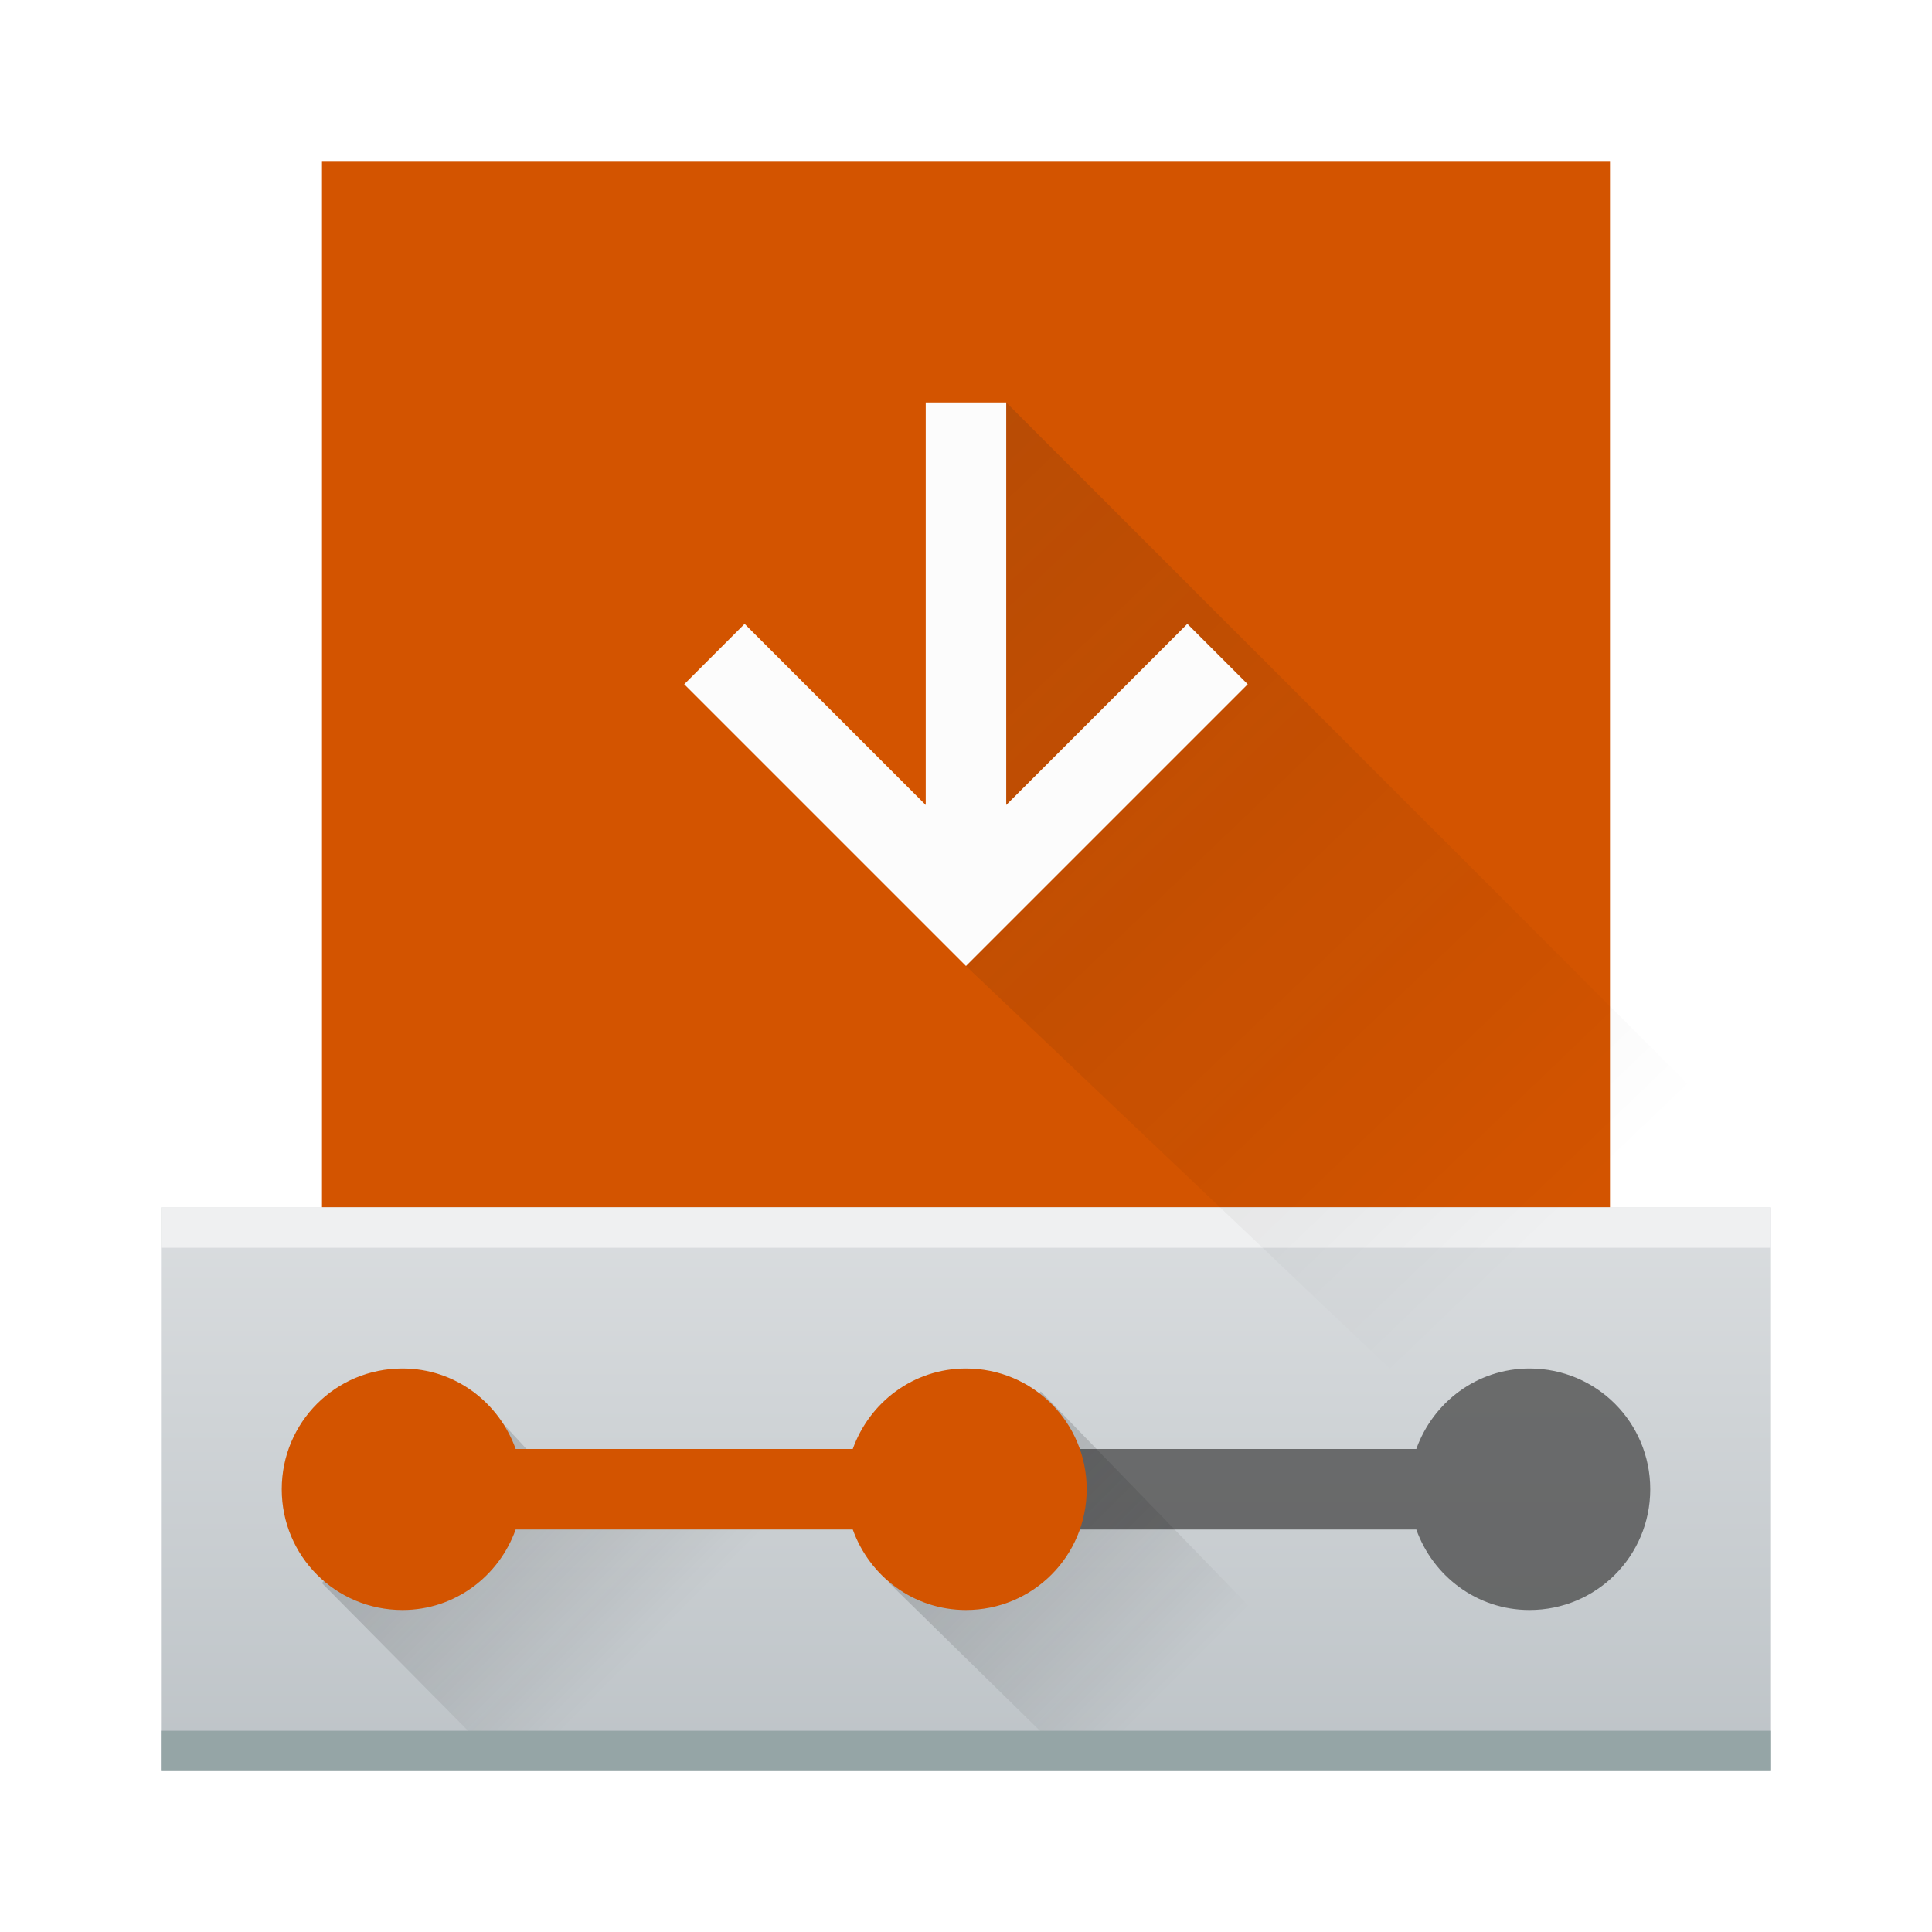
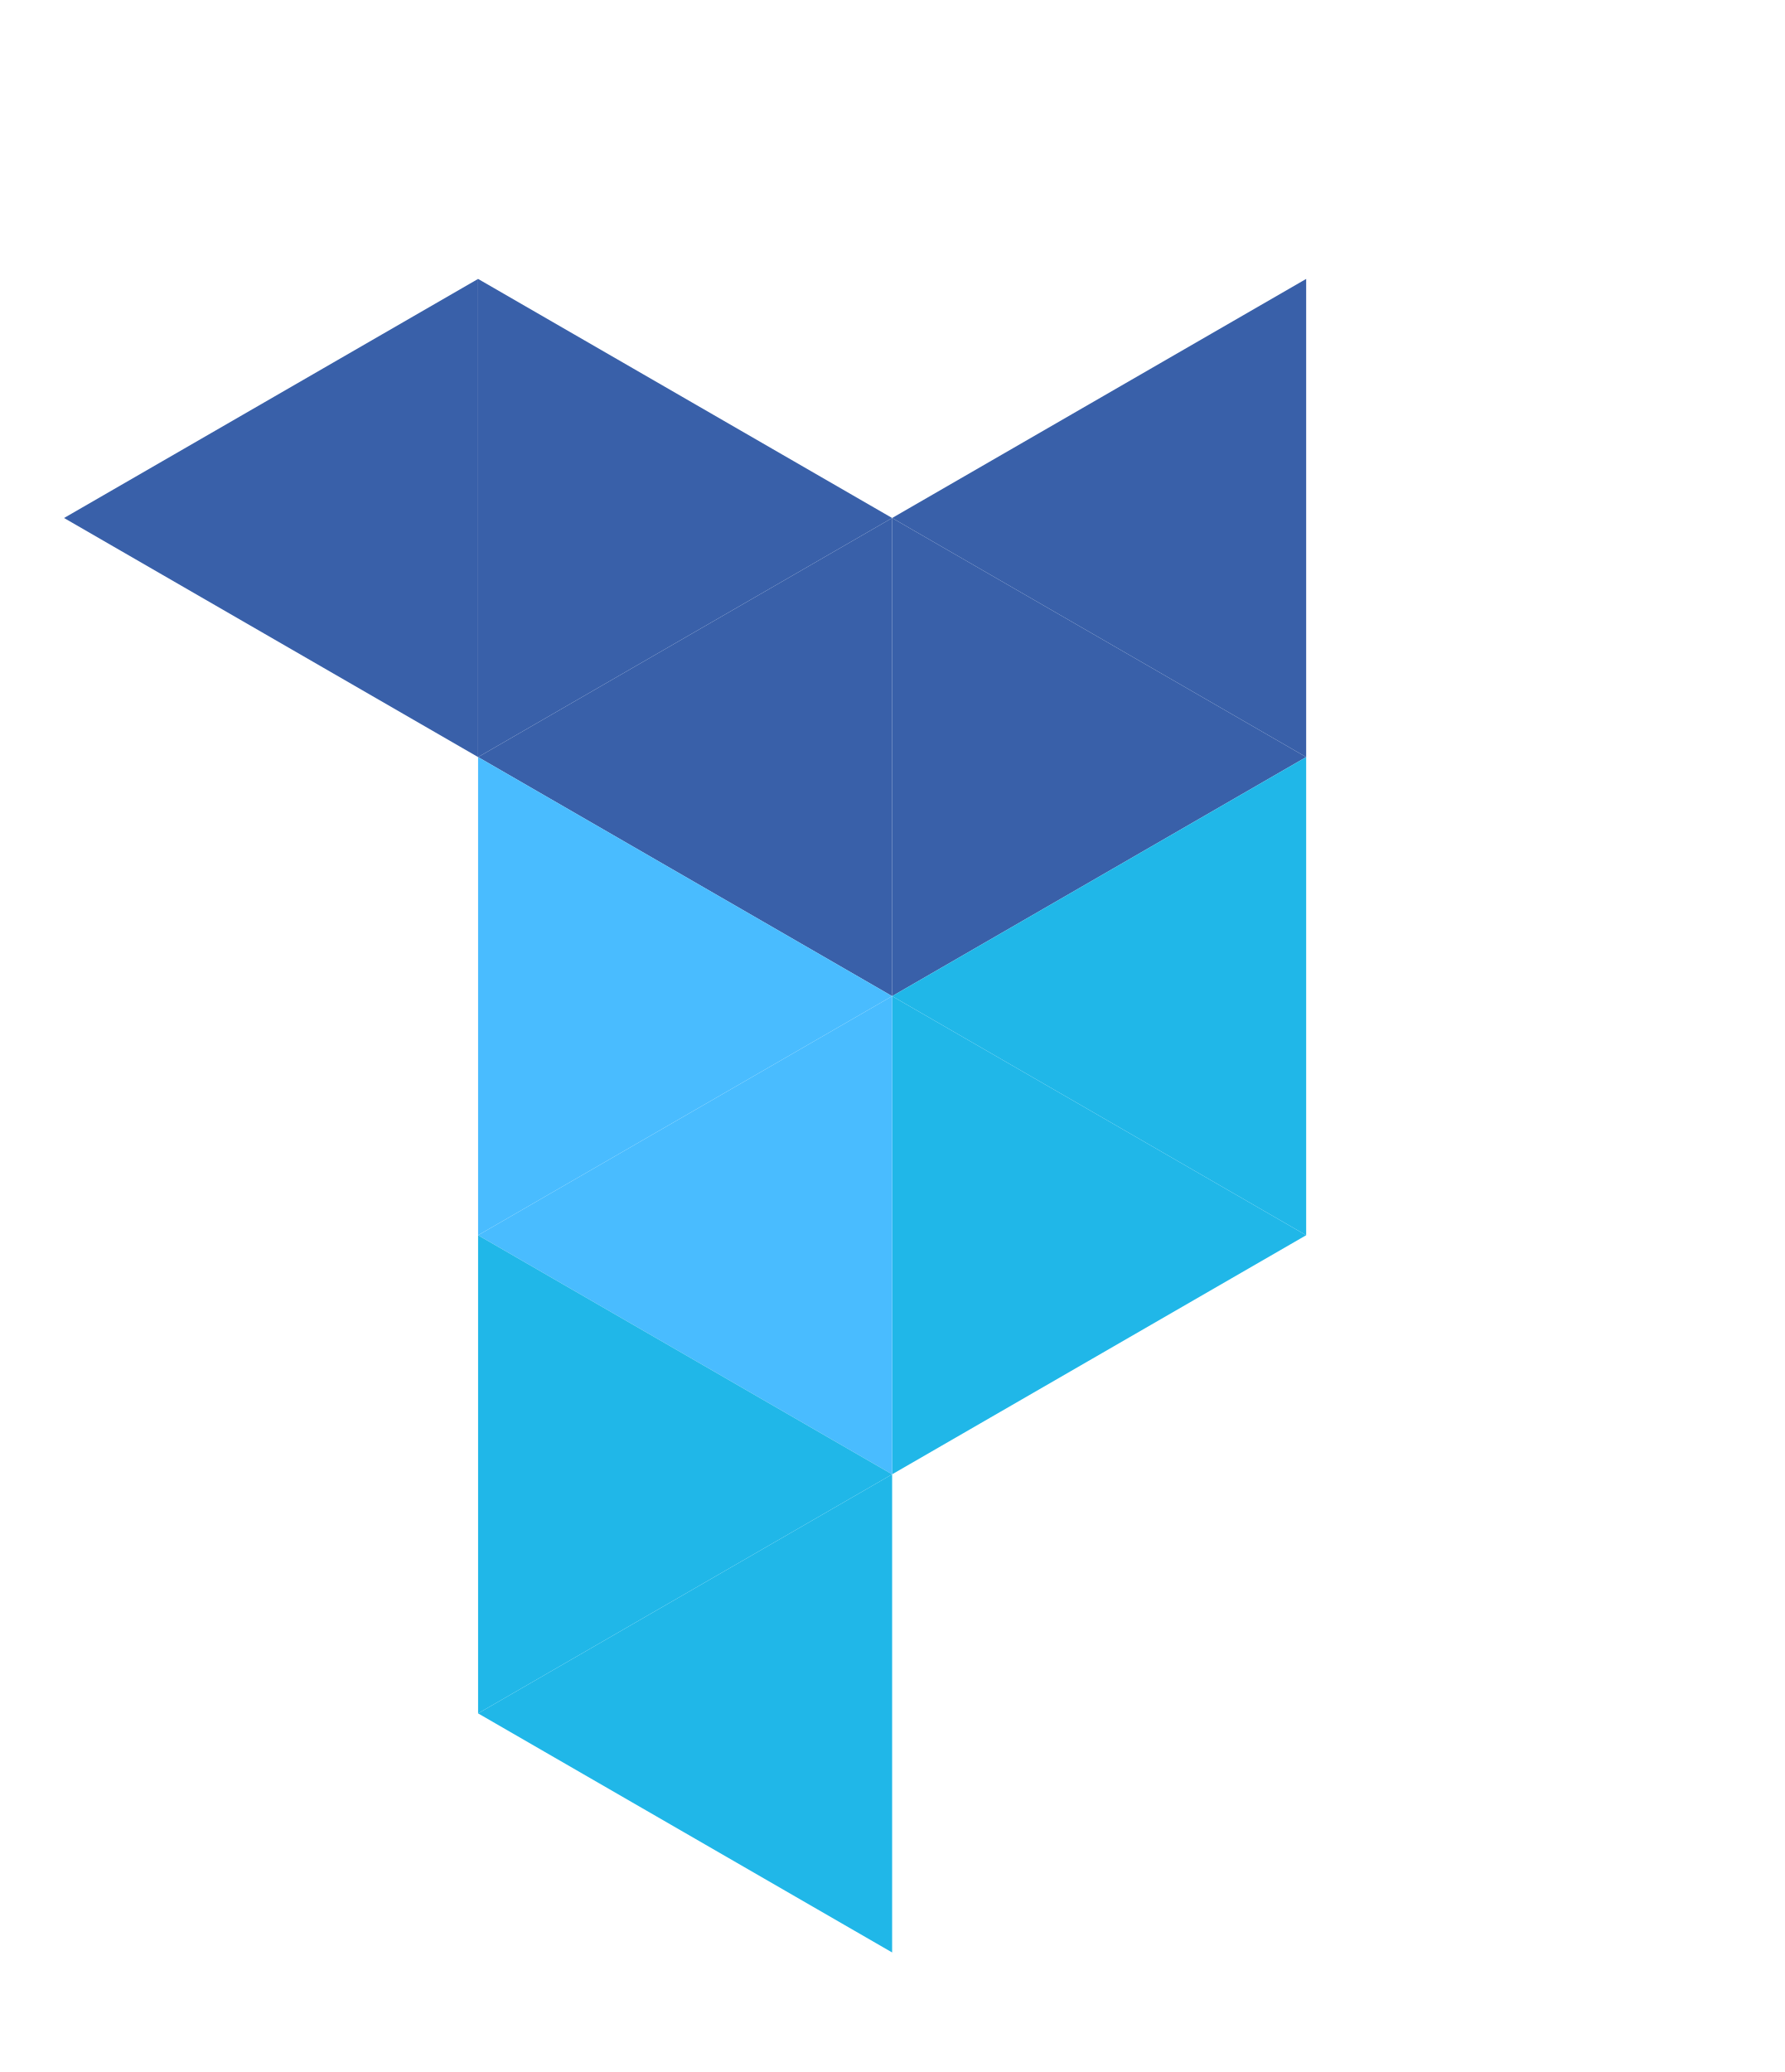
- <svg xmlns="http://www.w3.org/2000/svg" xmlns:xlink="http://www.w3.org/1999/xlink" width="48" height="48" id="svg5453" version="1.1">
-   <defs id="defs5455">
-     <linearGradient id="linearGradient5623">
-       <stop id="stop5625" offset="0" style="stop-color:#d35400;stop-opacity:1;" />
-       <stop style="stop-color:#d35400;stop-opacity:1;" offset="1" id="stop5627" />
-     </linearGradient>
-     <linearGradient id="linearGradient3819">
-       <stop style="stop-color:#eff0f1;stop-opacity:1;" offset="0" id="stop3821" />
-       <stop style="stop-color:#bdc3c7;stop-opacity:1;" offset="1" id="stop3823" />
-     </linearGradient>
-     <linearGradient xlink:href="#linearGradient3819" id="linearGradient3825" x1="24" y1="20" x2="24" y2="44" gradientUnits="userSpaceOnUse" gradientTransform="translate(384.5714,499.798)" />
-     <linearGradient xlink:href="#linearGradient4227" id="linearGradient3843" x1="10" y1="36" x2="15" y2="41" gradientUnits="userSpaceOnUse" gradientTransform="translate(384.5714,500.798)" />
-     <linearGradient xlink:href="#linearGradient4227" id="linearGradient3847" gradientUnits="userSpaceOnUse" x1="9.905" y1="36" x2="14.905" y2="41" gradientTransform="translate(398.6667,500.798)" />
-     <linearGradient xlink:href="#linearGradient5623" id="linearGradient3948" x1="25.065" y1="33.844" x2="25" y2="10" gradientUnits="userSpaceOnUse" gradientTransform="matrix(1,0,0,1.083333,384.5714,492.9647)" />
-     <linearGradient xlink:href="#linearGradient4227" id="linearGradient3080" gradientUnits="userSpaceOnUse" gradientTransform="matrix(1.37931,0,0,1.37931,384.8128,499.0393)" x1="8.525" y1="7.8" x2="25.2" y2="25.2" />
-     <linearGradient id="linearGradient4227">
-       <stop id="stop4229" offset="0" style="stop-color:#292c2f;stop-opacity:1" />
-       <stop id="stop4231" offset="1" style="stop-color:#000000;stop-opacity:0;" />
-     </linearGradient>
-   </defs>
-   <g id="layer1" transform="translate(-384.5714,-499.798)">
-     <rect style="fill:url(#linearGradient3948);fill-opacity:1;stroke:none" id="rect3936" width="32" height="26" x="392.571" y="503.798" ry="0" />
-     <path style="opacity:0.2;fill:#232629;fill-opacity:1;stroke:none" d="m 408.571,533.798 c -1.662,0 -3,1.338 -3,3 0,1.662 1.338,3 3,3 1.305,0 2.398,-0.841 2.812,-2 l 8.375,0 c 0.414,1.159 1.507,2 2.812,2 1.662,0 3,-1.338 3,-3 0,-1.662 -1.338,-3 -3,-3 -1.305,0 -2.398,0.841 -2.812,2 l -8.375,0 c -0.414,-1.159 -1.507,-2 -2.812,-2 z" id="path3911" />
-     <path style="fill:url(#linearGradient3825);fill-opacity:1;stroke:none" d="m 388.571,529.798 -10e-6,14 40,0 10e-6,-14 z" id="rect3804" />
-     <path id="path3829" d="m 411.384,537.798 8.375,0 c 0.414,1.159 1.507,2 2.812,2 1.662,0 3,-1.338 3,-3 0,-1.662 -1.338,-3 -3,-3 -1.305,0 -2.398,0.841 -2.812,2 l -8.375,0 c 0.188,1 0.188,1 0,2 z" style="opacity:0.779;fill:#4d4d4d;fill-opacity:1;stroke:none" />
-     <path id="path3845" d="m 406.667,539.131 4.762,4.667 8.143,0 -9.143,-9.429 z" style="opacity:0.2;fill:url(#linearGradient3847);fill-opacity:1.0;stroke:none" />
-     <path style="opacity:0.2;fill:url(#linearGradient3843);fill-opacity:1.0;stroke:none" d="m 392.571,539.131 4.619,4.667 13.381,0 -4.867,-6.936 -7.133,-0.068 -2.238,-2.425 z" id="path3835" />
-     <path style="fill:#d35400;fill-opacity:1;stroke:none" d="m 394.571,533.798 c -1.662,0 -3,1.338 -3,3 0,1.662 1.338,3 3,3 1.305,0 2.398,-0.841 2.812,-2 l 8.375,0 c 0.414,1.159 1.507,2 2.812,2 1.662,0 3,-1.338 3,-3 0,-1.662 -1.338,-3 -3,-3 -1.305,0 -2.398,0.841 -2.812,2 l -8.375,0 c -0.414,-1.159 -1.507,-2 -2.812,-2 z" id="rect3812" />
-     <rect ry="0" y="542.798" x="388.571" height="1" width="40" id="rect3827" style="fill:#95a5a6;fill-opacity:1;stroke:none" />
-     <rect style="fill:#eff0f1;fill-opacity:1;stroke:none" id="rect3855" width="40" height="1" x="388.571" y="529.798" ry="0" />
-     <path style="opacity:0.2;fill:url(#linearGradient3080);fill-opacity:1;fill-rule:evenodd;stroke:none" d="m 409.571,513.798 0,1 -1,9 20,19 0,0 0,0 -10e-6,-1 10e-6,-13 -19,-19 z" id="path4184" />
-     <path style="color:#000000;font-style:normal;font-variant:normal;font-weight:normal;font-stretch:normal;font-size:medium;line-height:normal;font-family:sans-serif;text-indent:0;text-align:start;text-decoration:none;text-decoration-line:none;text-decoration-style:solid;text-decoration-color:#000000;letter-spacing:normal;word-spacing:normal;text-transform:none;direction:ltr;block-progression:tb;writing-mode:lr-tb;baseline-shift:baseline;text-anchor:start;white-space:normal;clip-rule:nonzero;display:inline;overflow:visible;visibility:visible;opacity:1;isolation:auto;mix-blend-mode:normal;color-interpolation:sRGB;color-interpolation-filters:linearRGB;solid-color:#000000;solid-opacity:1;fill:#fcfcfc;fill-opacity:1;fill-rule:nonzero;stroke:none;stroke-width:2;stroke-linecap:butt;stroke-linejoin:miter;stroke-miterlimit:4;stroke-dasharray:none;stroke-dashoffset:0;stroke-opacity:1;color-rendering:auto;image-rendering:auto;shape-rendering:auto;text-rendering:auto;enable-background:accumulate" d="m 407.571,509.798 0,10 -4.5,-4.5 -1.5,1.5 7,7 7,-7 -1.5,-1.5 -4.5,4.5 0,-10 -2,0 z" id="path3938" />
-   </g>
+ <svg xmlns="http://www.w3.org/2000/svg" width="448" height="520" id="canvas" version="1.1">
+   <defs id="defs29" />
+   <polygon points="223.923,10 223.923,130 327.846,70" id="tr0" fill="none" />
+   <polygon points="223.923,10 223.923,130 120,70" id="tr1" fill="none" />
+   <polygon points="120,70 120,190 223.923,130" id="tr2" fill="rgb(57,96,169)" />
+   <polygon points="120,70 120,190 16.077,130" id="tr3" fill="rgb(57,96,169)" />
+   <polygon points="16.077,130 16.077,250 120,190" id="tr4" fill="none" />
+   <polygon points="327.846,70 327.846,190 431.769,130" id="tr5" fill="none" />
+   <polygon points="327.846,70 327.846,190 223.923,130" id="tr6" fill="rgb(57,96,169)" />
+   <polygon points="223.923,130 223.923,250 327.846,190" id="tr7" fill="rgb(57,96,169)" />
+   <polygon points="223.923,130 223.923,250 120,190" id="tr8" fill="rgb(57,96,169)" />
+   <polygon points="120,190 120,310 223.923,250" id="tr9" fill="rgb(73,188,285)" />
+   <polygon points="120,190 120,310 16.077,250" id="tr10" fill="none" />
+   <polygon points="16.077,250 16.077,370 120,310" id="tr11" fill="none" />
+   <polygon points="431.769,130 431.769,250 327.846,190" id="tr12" fill="none" />
+   <polygon points="327.846,190 327.846,310 431.769,250" id="tr13" fill="none" />
+   <polygon points="327.846,190 327.846,310 223.923,250" id="tr14" fill="rgb(32,183,232)" />
+   <polygon points="223.923,250 223.923,370 327.846,310" id="tr15" fill="rgb(32,183,232)" />
+   <polygon points="223.923,250 223.923,370 120,310" id="tr16" fill="rgb(73,188,285)" />
+   <polygon points="120,310 120,430 223.923,370" id="tr17" fill="rgb(32,183,232)" />
+   <polygon points="120,310 120,430 16.077,370" id="tr18" fill="none" />
+   <polygon points="431.769,250 431.769,370 327.846,310" id="tr19" fill="none" />
+   <polygon points="327.846,310 327.846,430 431.769,370" id="tr20" fill="none" />
+   <polygon points="327.846,310 327.846,430 223.923,370" id="tr21" fill="none" />
+   <polygon points="223.923,370 223.923,490 327.846,430" id="tr22" fill="none" />
+   <polygon points="223.923,370 223.923,490 120,430" id="tr23" fill="rgb(32,183,232)" />
+   <flowRoot xml:space="preserve" id="flowRoot3736" style="font-style:normal;font-weight:normal;font-size:40px;line-height:1.25;font-family:'Droid Sans Mono';letter-spacing:0px;word-spacing:0px;fill:#000000;fill-opacity:1;stroke:none;-inkscape-font-specification:'Droid Sans Mono';font-stretch:normal;font-variant:normal;">
+     <flowRegion id="flowRegion3738" style="-inkscape-font-specification:'Droid Sans Mono';font-family:'Droid Sans Mono';font-weight:normal;font-style:normal;font-stretch:normal;font-variant:normal;">
+       <rect id="rect3740" width="297.458" height="107.966" x="-489.153" y="163.051" style="font-style:normal;font-variant:normal;font-weight:normal;font-stretch:normal;font-family:'Droid Sans Mono';-inkscape-font-specification:'Droid Sans Mono'" />
+     </flowRegion>
+     <flowPara id="flowPara3742" style="font-size:64px;-inkscape-font-specification:FreeMono;font-family:FreeMono;font-weight:normal;font-style:normal;font-stretch:normal;font-variant:normal">Arch</flowPara>
+   </flowRoot>
+   <flowRoot xml:space="preserve" id="flowRoot3744" style="fill:black;fill-opacity:1;stroke:none;font-family:sans-serif;font-style:normal;font-weight:normal;font-size:40px;line-height:1.25;letter-spacing:0px;word-spacing:0px">
+     <flowRegion id="flowRegion3746">
+       <rect id="rect3748" width="15.424" height="134.407" x="-506.78" y="220.339" />
+     </flowRegion>
+     <flowPara id="flowPara3750" />
+   </flowRoot>
+   <text xml:space="preserve" style="font-style:normal;font-weight:normal;font-size:40px;line-height:1.25;font-family:sans-serif;letter-spacing:0px;word-spacing:0px;fill:#000000;fill-opacity:1;stroke:none" x="-517.797" y="447.288" id="text3754">
+     <tspan id="tspan3752" x="-517.797" y="447.288" style="-inkscape-font-specification:'FreeMono Bold';font-family:FreeMono;font-weight:bold;font-style:normal;font-stretch:normal;font-variant:normal;font-size:64px">brinkOS</tspan>
+   </text>
</svg>
